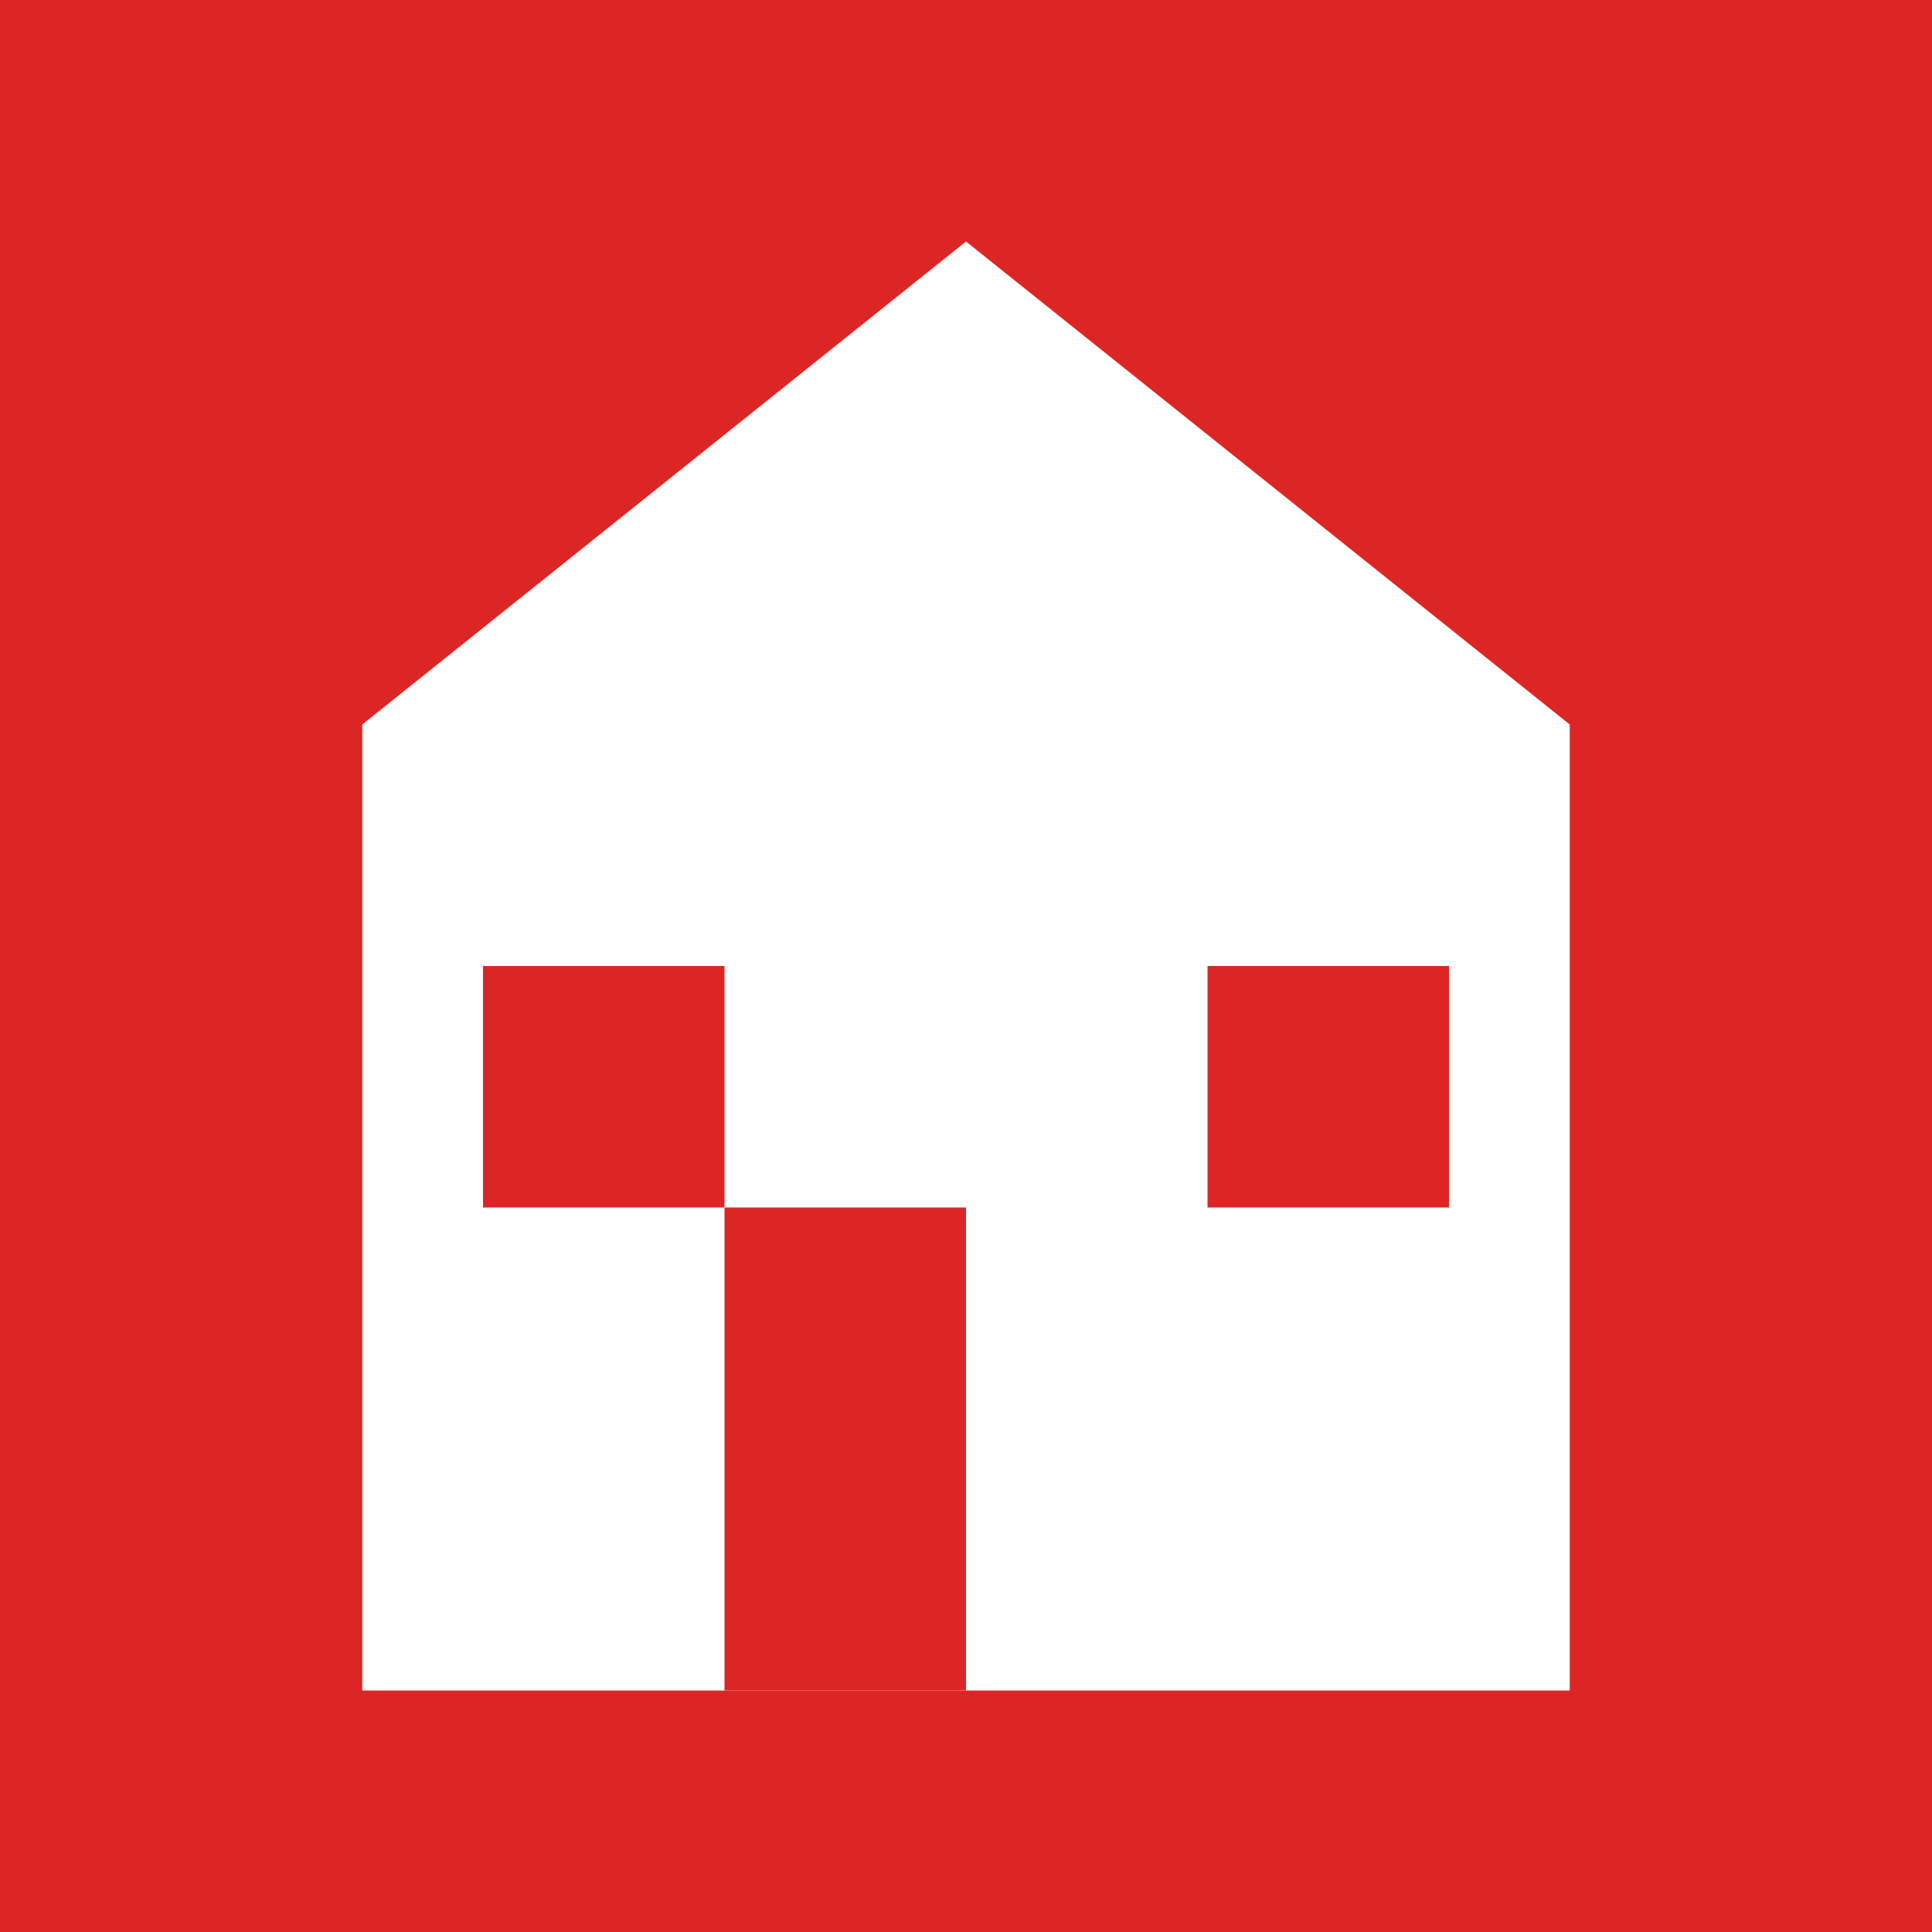
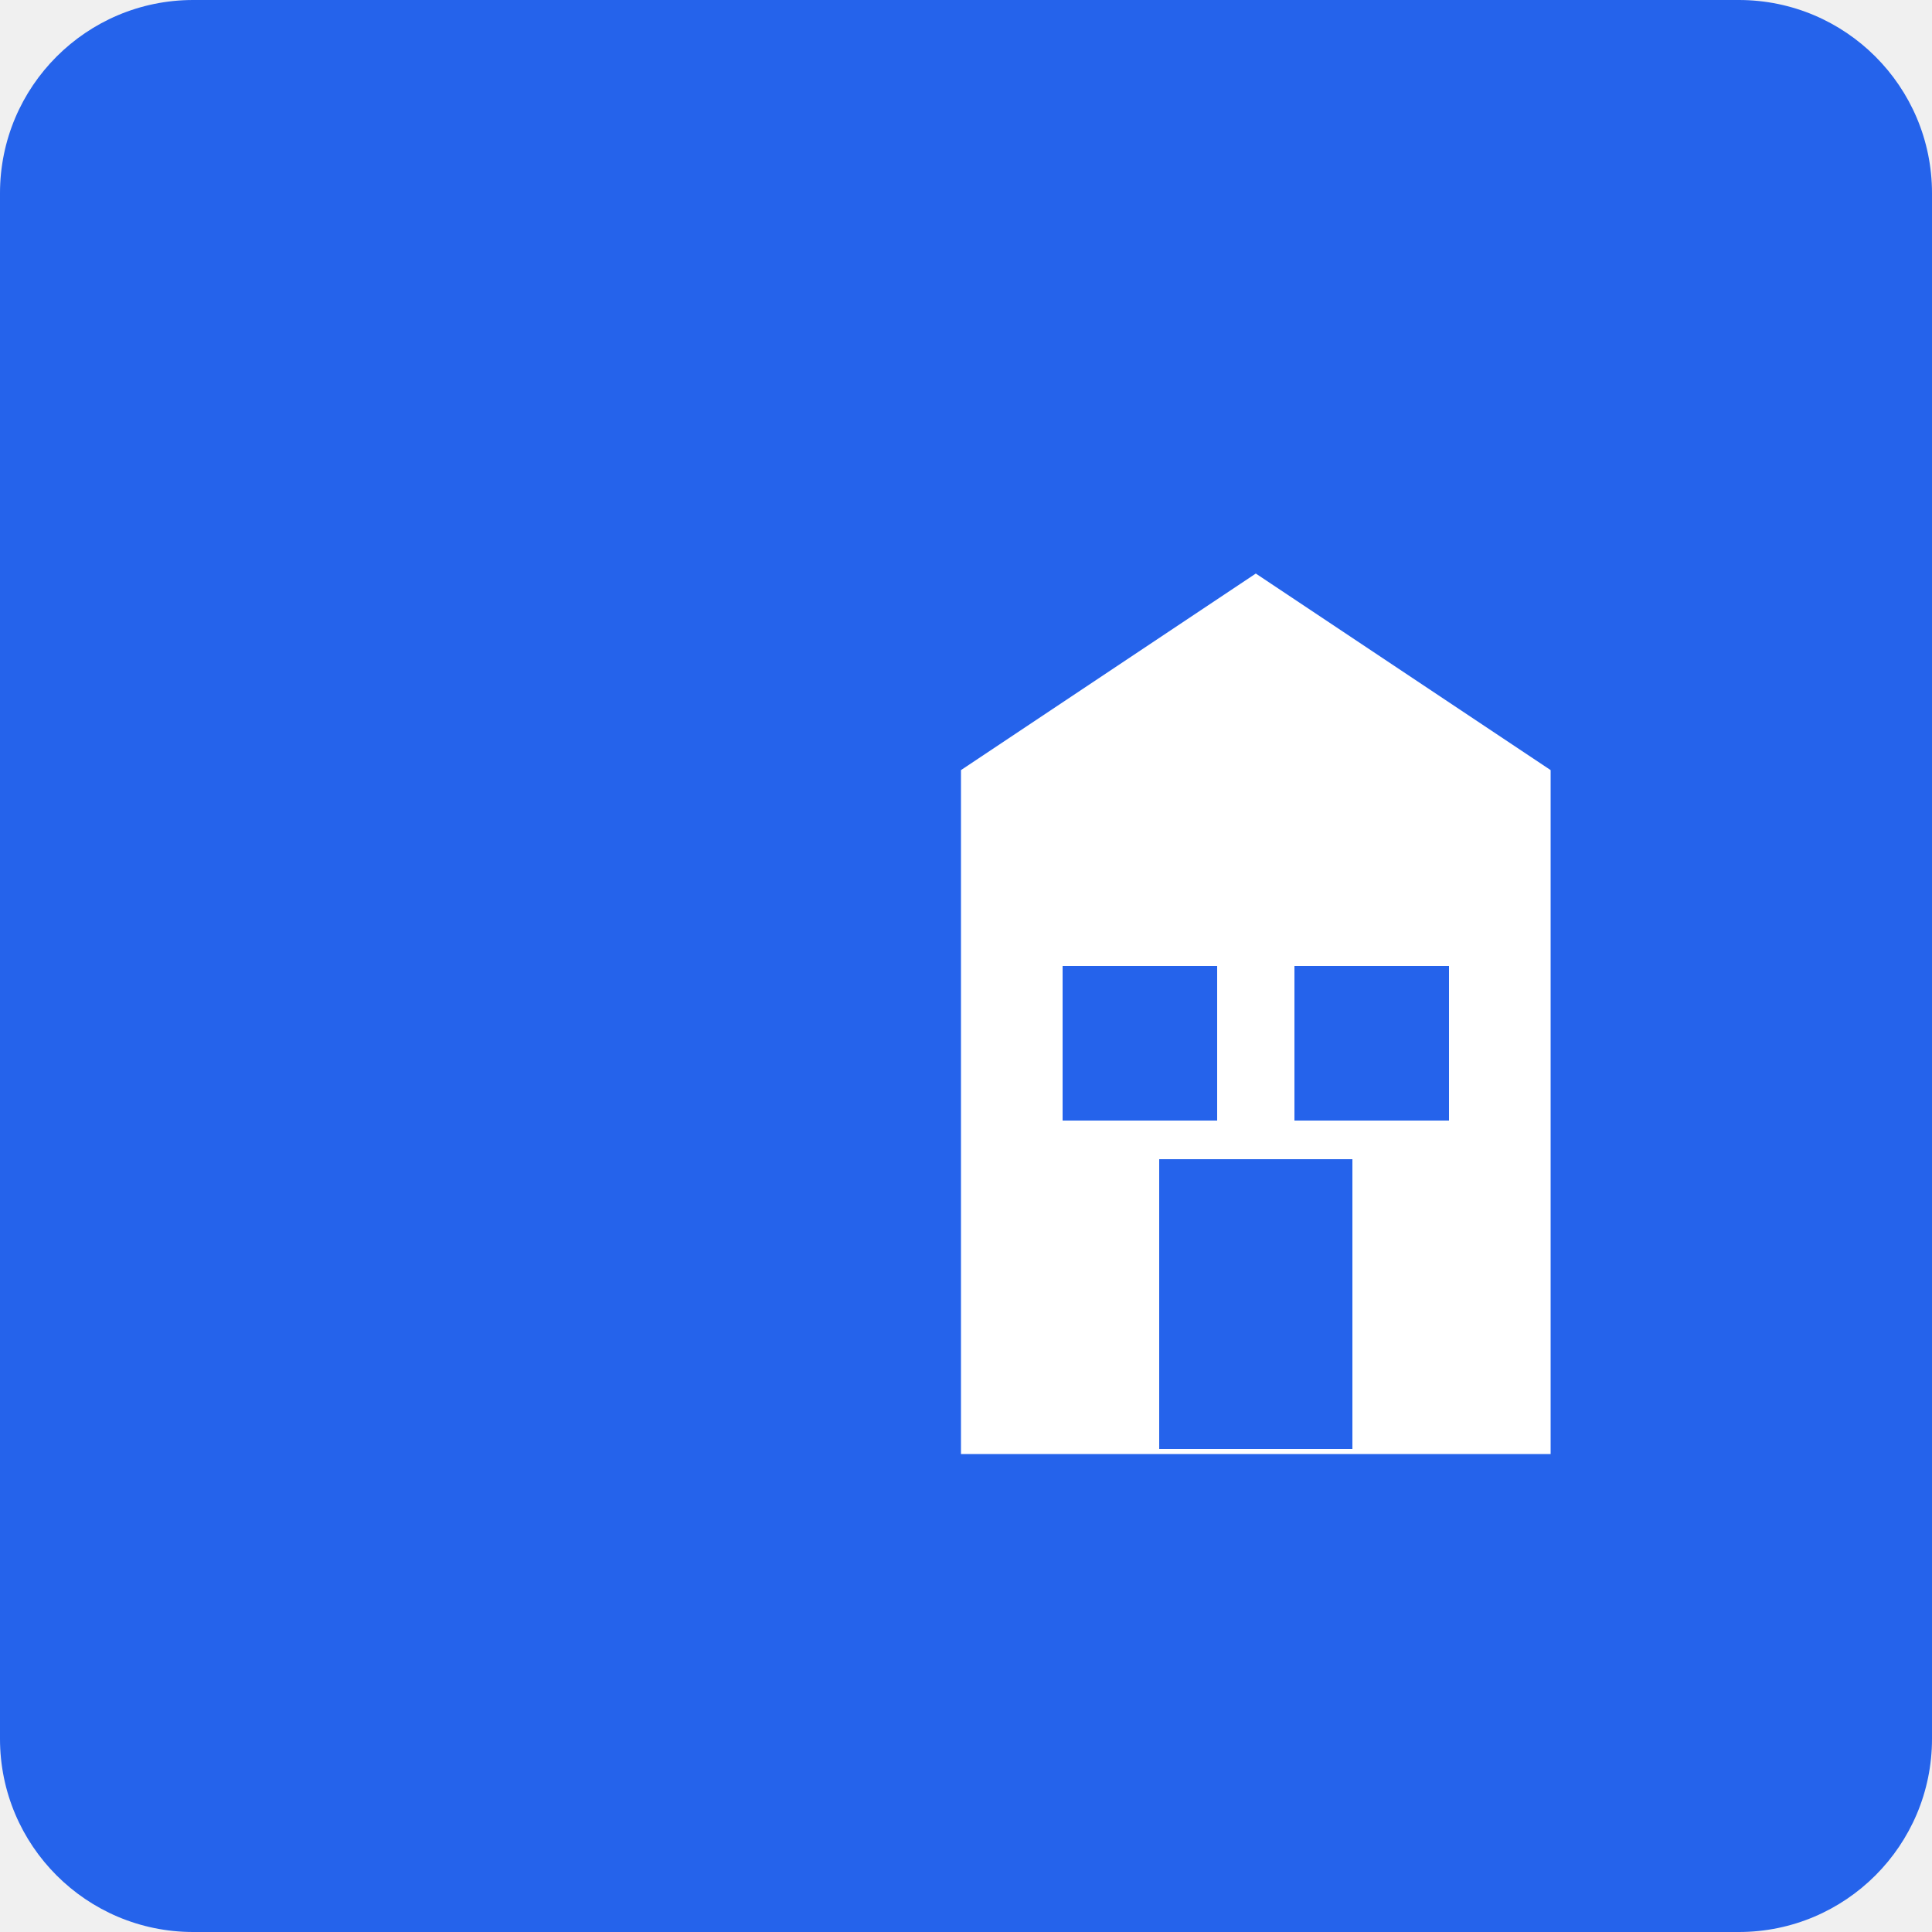
- <svg xmlns="http://www.w3.org/2000/svg" width="384" height="384">
-   <rect width="384" height="384" fill="#dc2626" />
-   <path d="M192 48L72 144v192h240V144L192 48z" fill="white" />
-   <rect x="144" y="240" width="48" height="96" fill="#dc2626" />
-   <rect x="240" y="192" width="48" height="48" fill="#dc2626" />
-   <rect x="96" y="192" width="48" height="48" fill="#dc2626" />
+ <svg xmlns="http://www.w3.org/2000/svg" width="384" height="384" viewBox="0 0 384 384">
+   <rect width="384" height="384" fill="#2563eb" rx="38.4" />
+   <g transform="translate(57.6, 57.6)">
+     <path d="M134.4 96 L192 57.6 L249.6 96 L249.6 230.4 L134.4 230.4 Z" fill="white" stroke="white" stroke-width="2" />
+     <rect x="172.8" y="172.8" width="38.4" height="57.6" fill="#2563eb" />
+     <rect x="153.6" y="134.4" width="30.72" height="30.72" fill="#2563eb" />
+     <rect x="199.68" y="134.4" width="30.72" height="30.72" fill="#2563eb" />
+   </g>
</svg>
